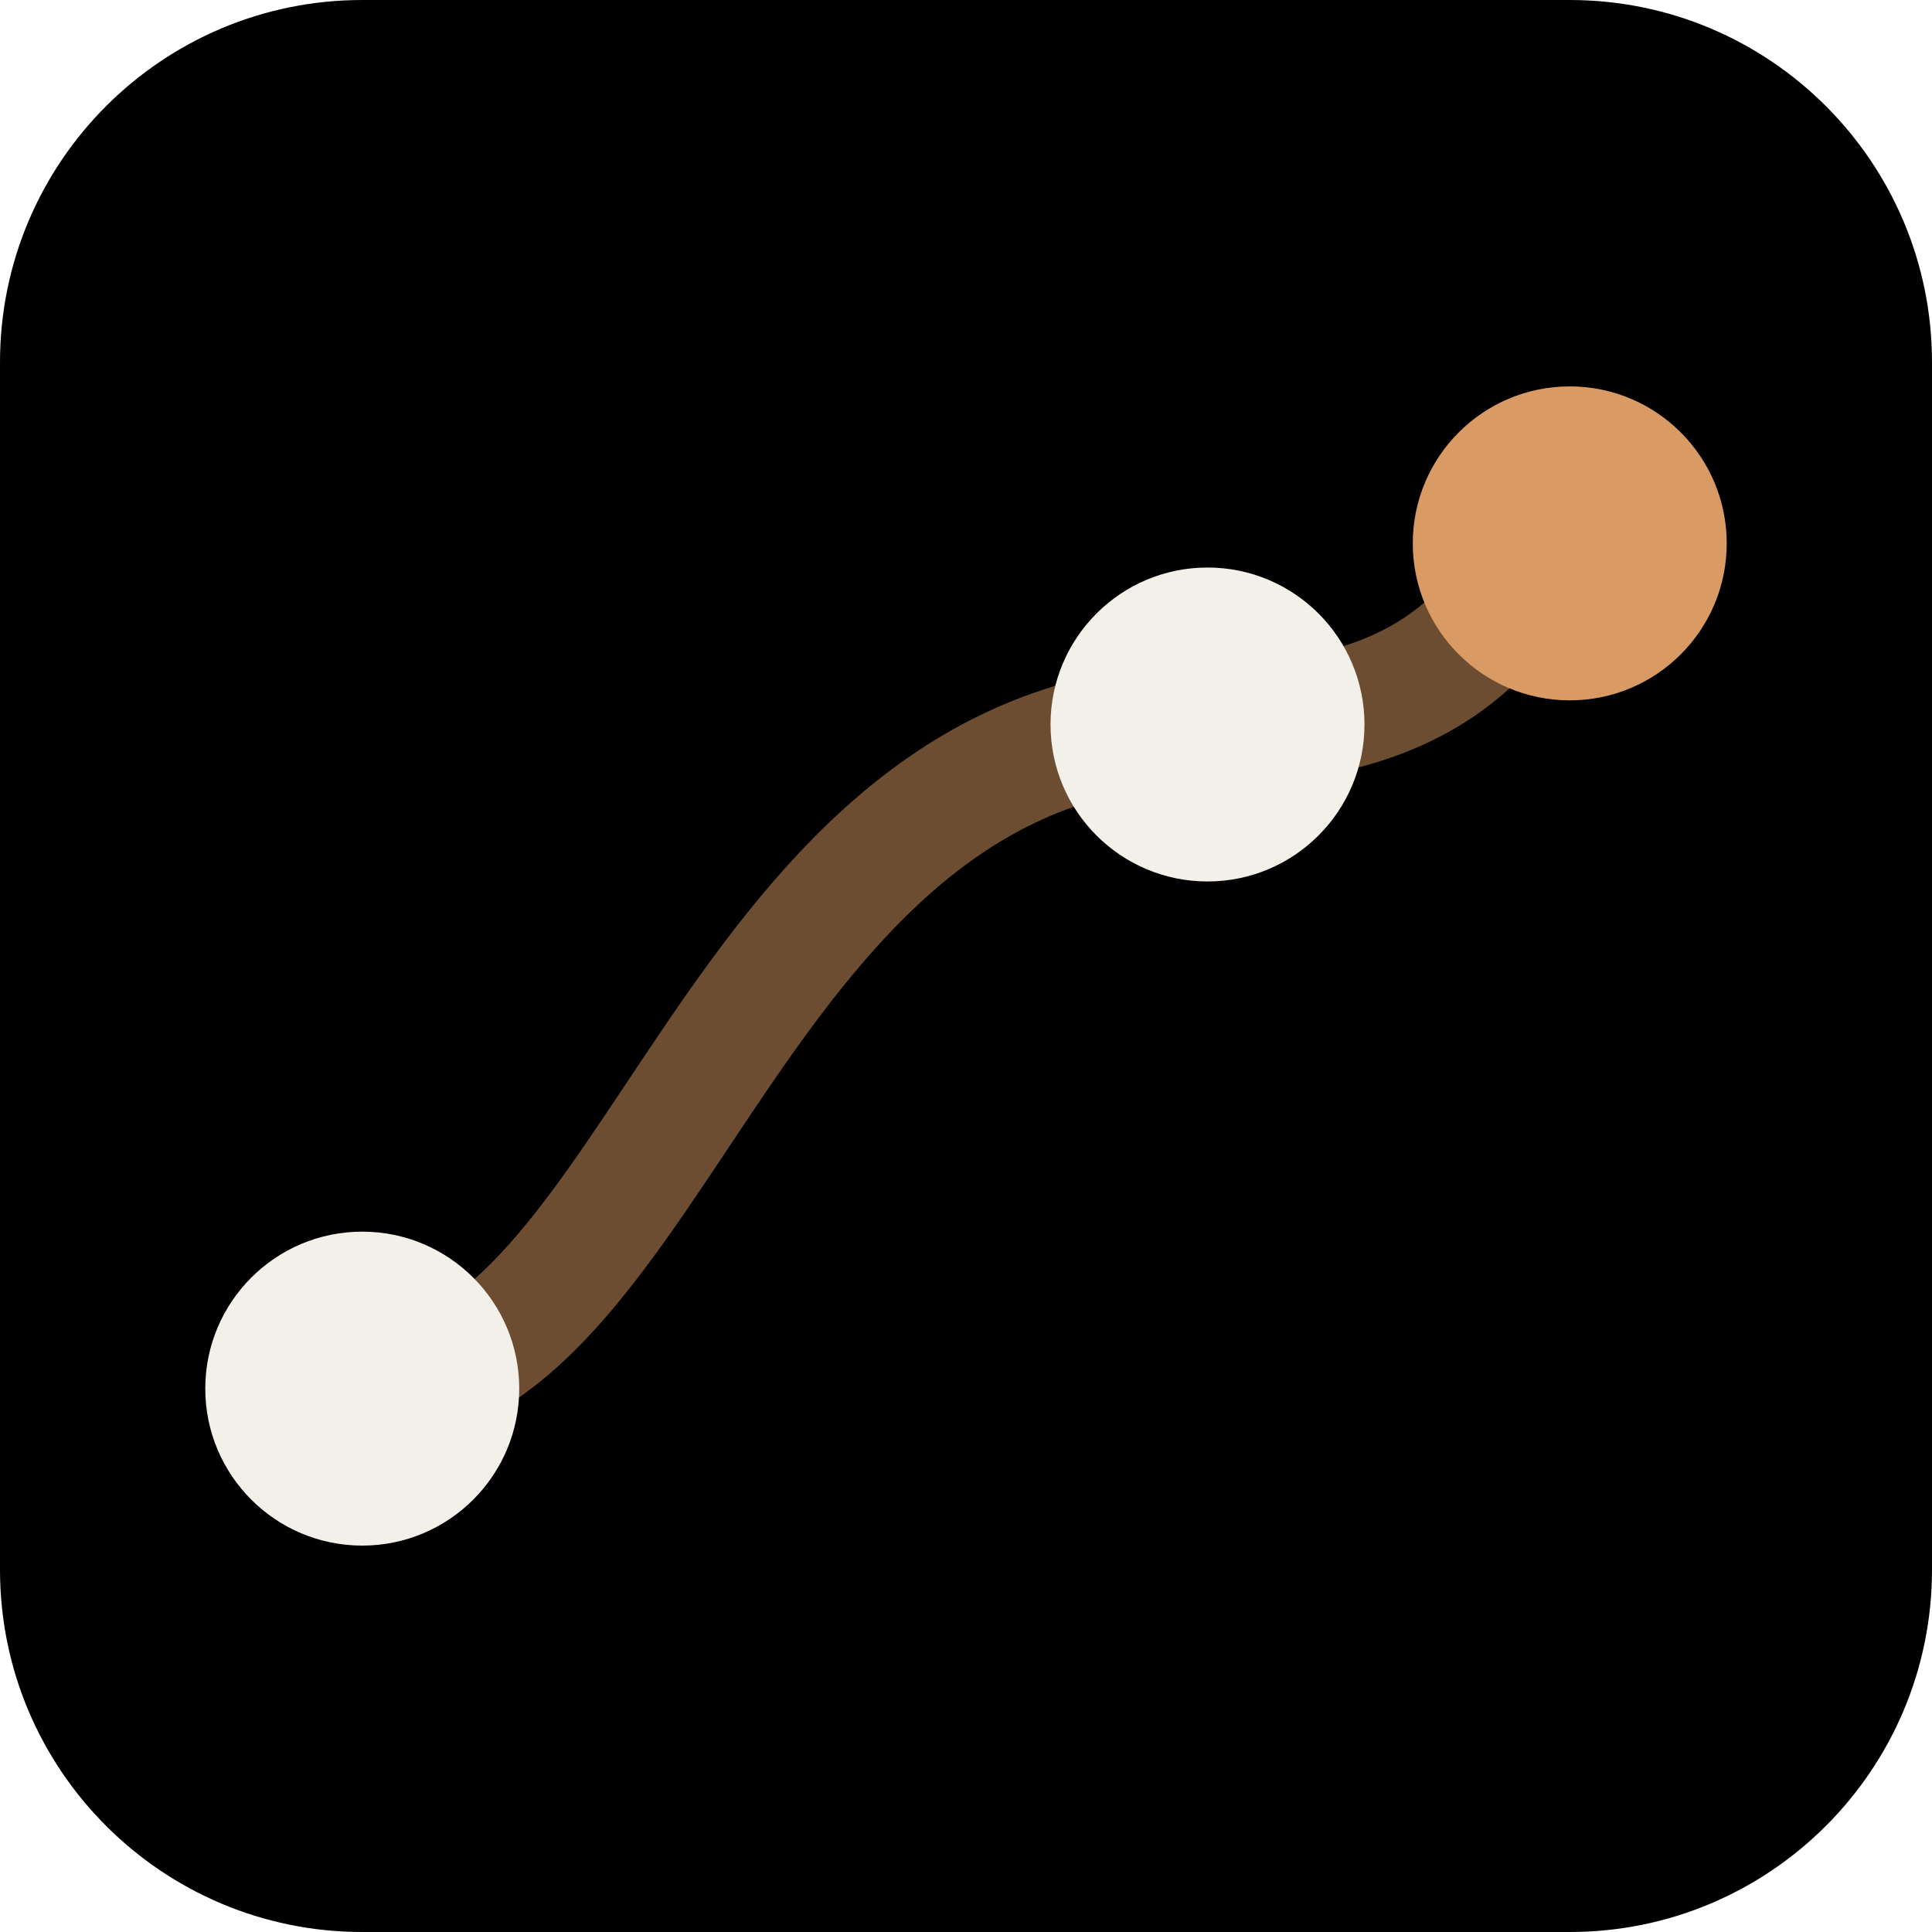
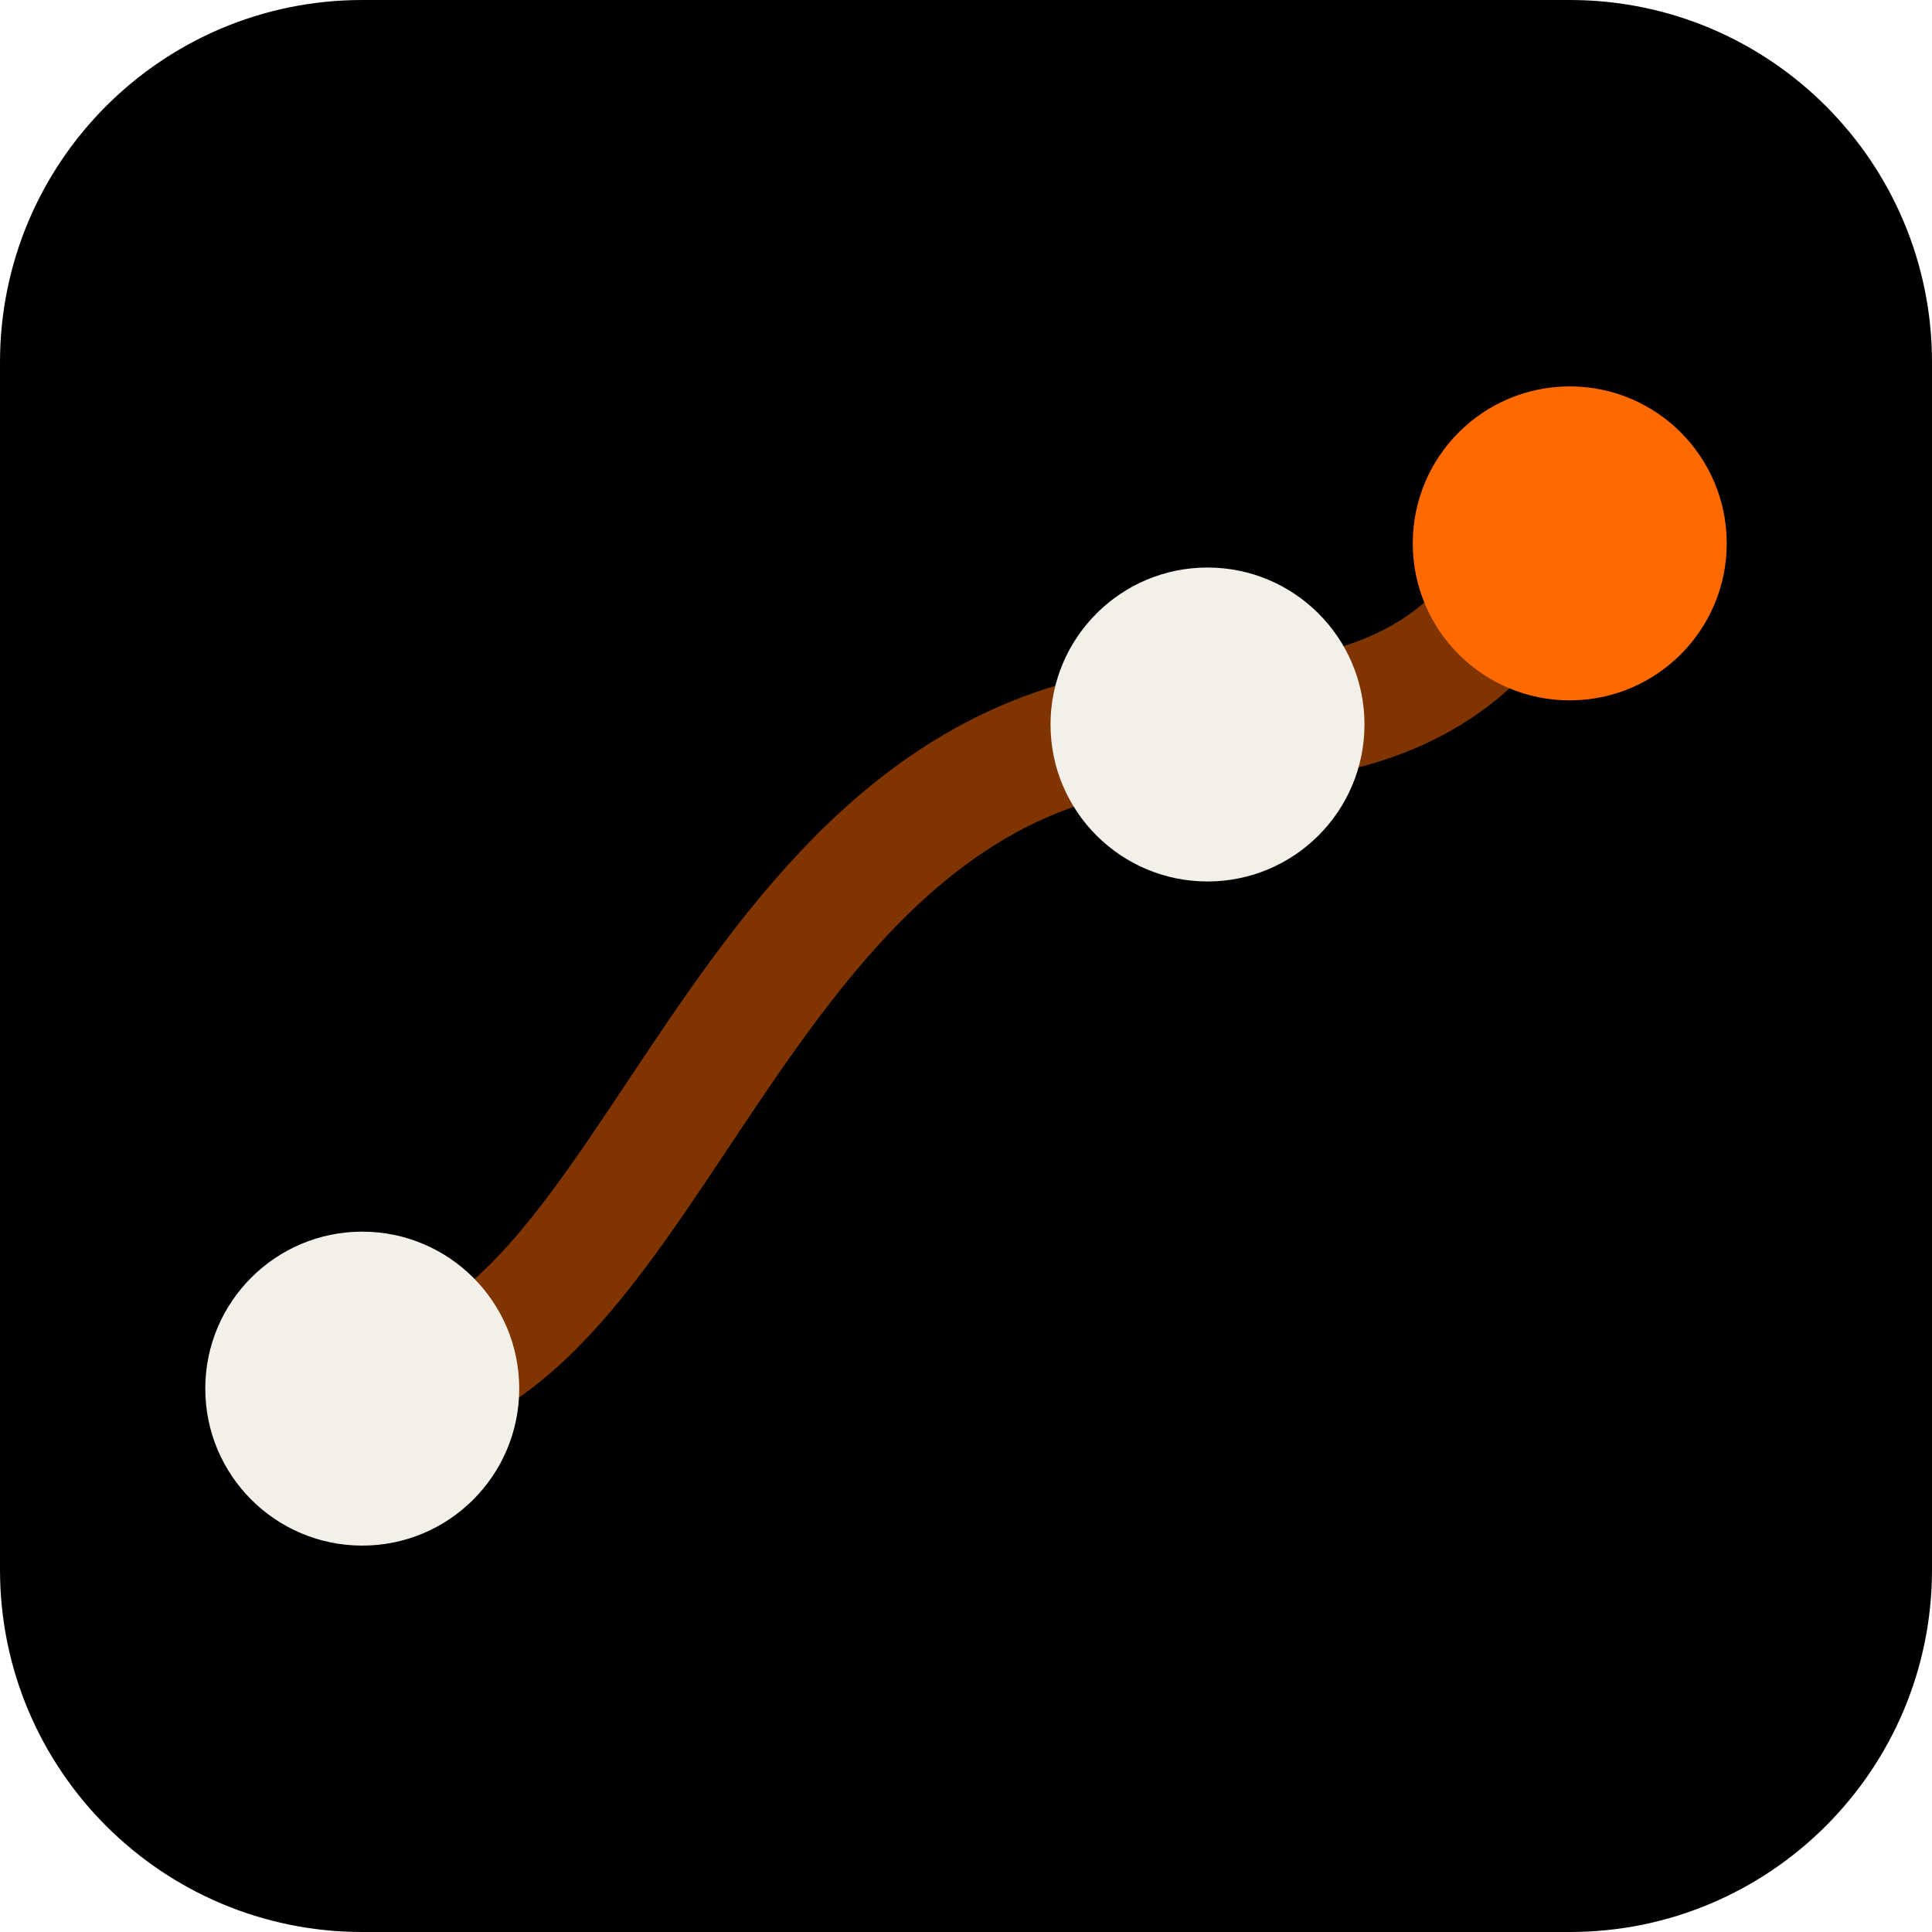
<svg xmlns="http://www.w3.org/2000/svg" viewBox="0 0 32 32">
  <rect width="32" height="32" rx="6" fill="#000000" />
-   <path d="M6 23 C11 23 12 12 20 12 C25 12 25 9 26 9" fill="none" stroke="#D99A63" stroke-width="2" stroke-linecap="round" opacity="0.5" />
+   <path d="M6 23 C11 23 12 12 20 12 C25 12 25 9 26 9" fill="none" stroke="#FF6A00" stroke-width="2" stroke-linecap="round" opacity="0.5" />
  <circle cx="6" cy="23" r="2.6" fill="#F3F0EA" />
  <circle cx="20" cy="12" r="2.6" fill="#F3F0EA" />
-   <circle cx="26" cy="9" r="2.6" fill="#D99A63" />
+   <circle cx="26" cy="9" r="2.6" fill="#FF6A00" />
</svg>
